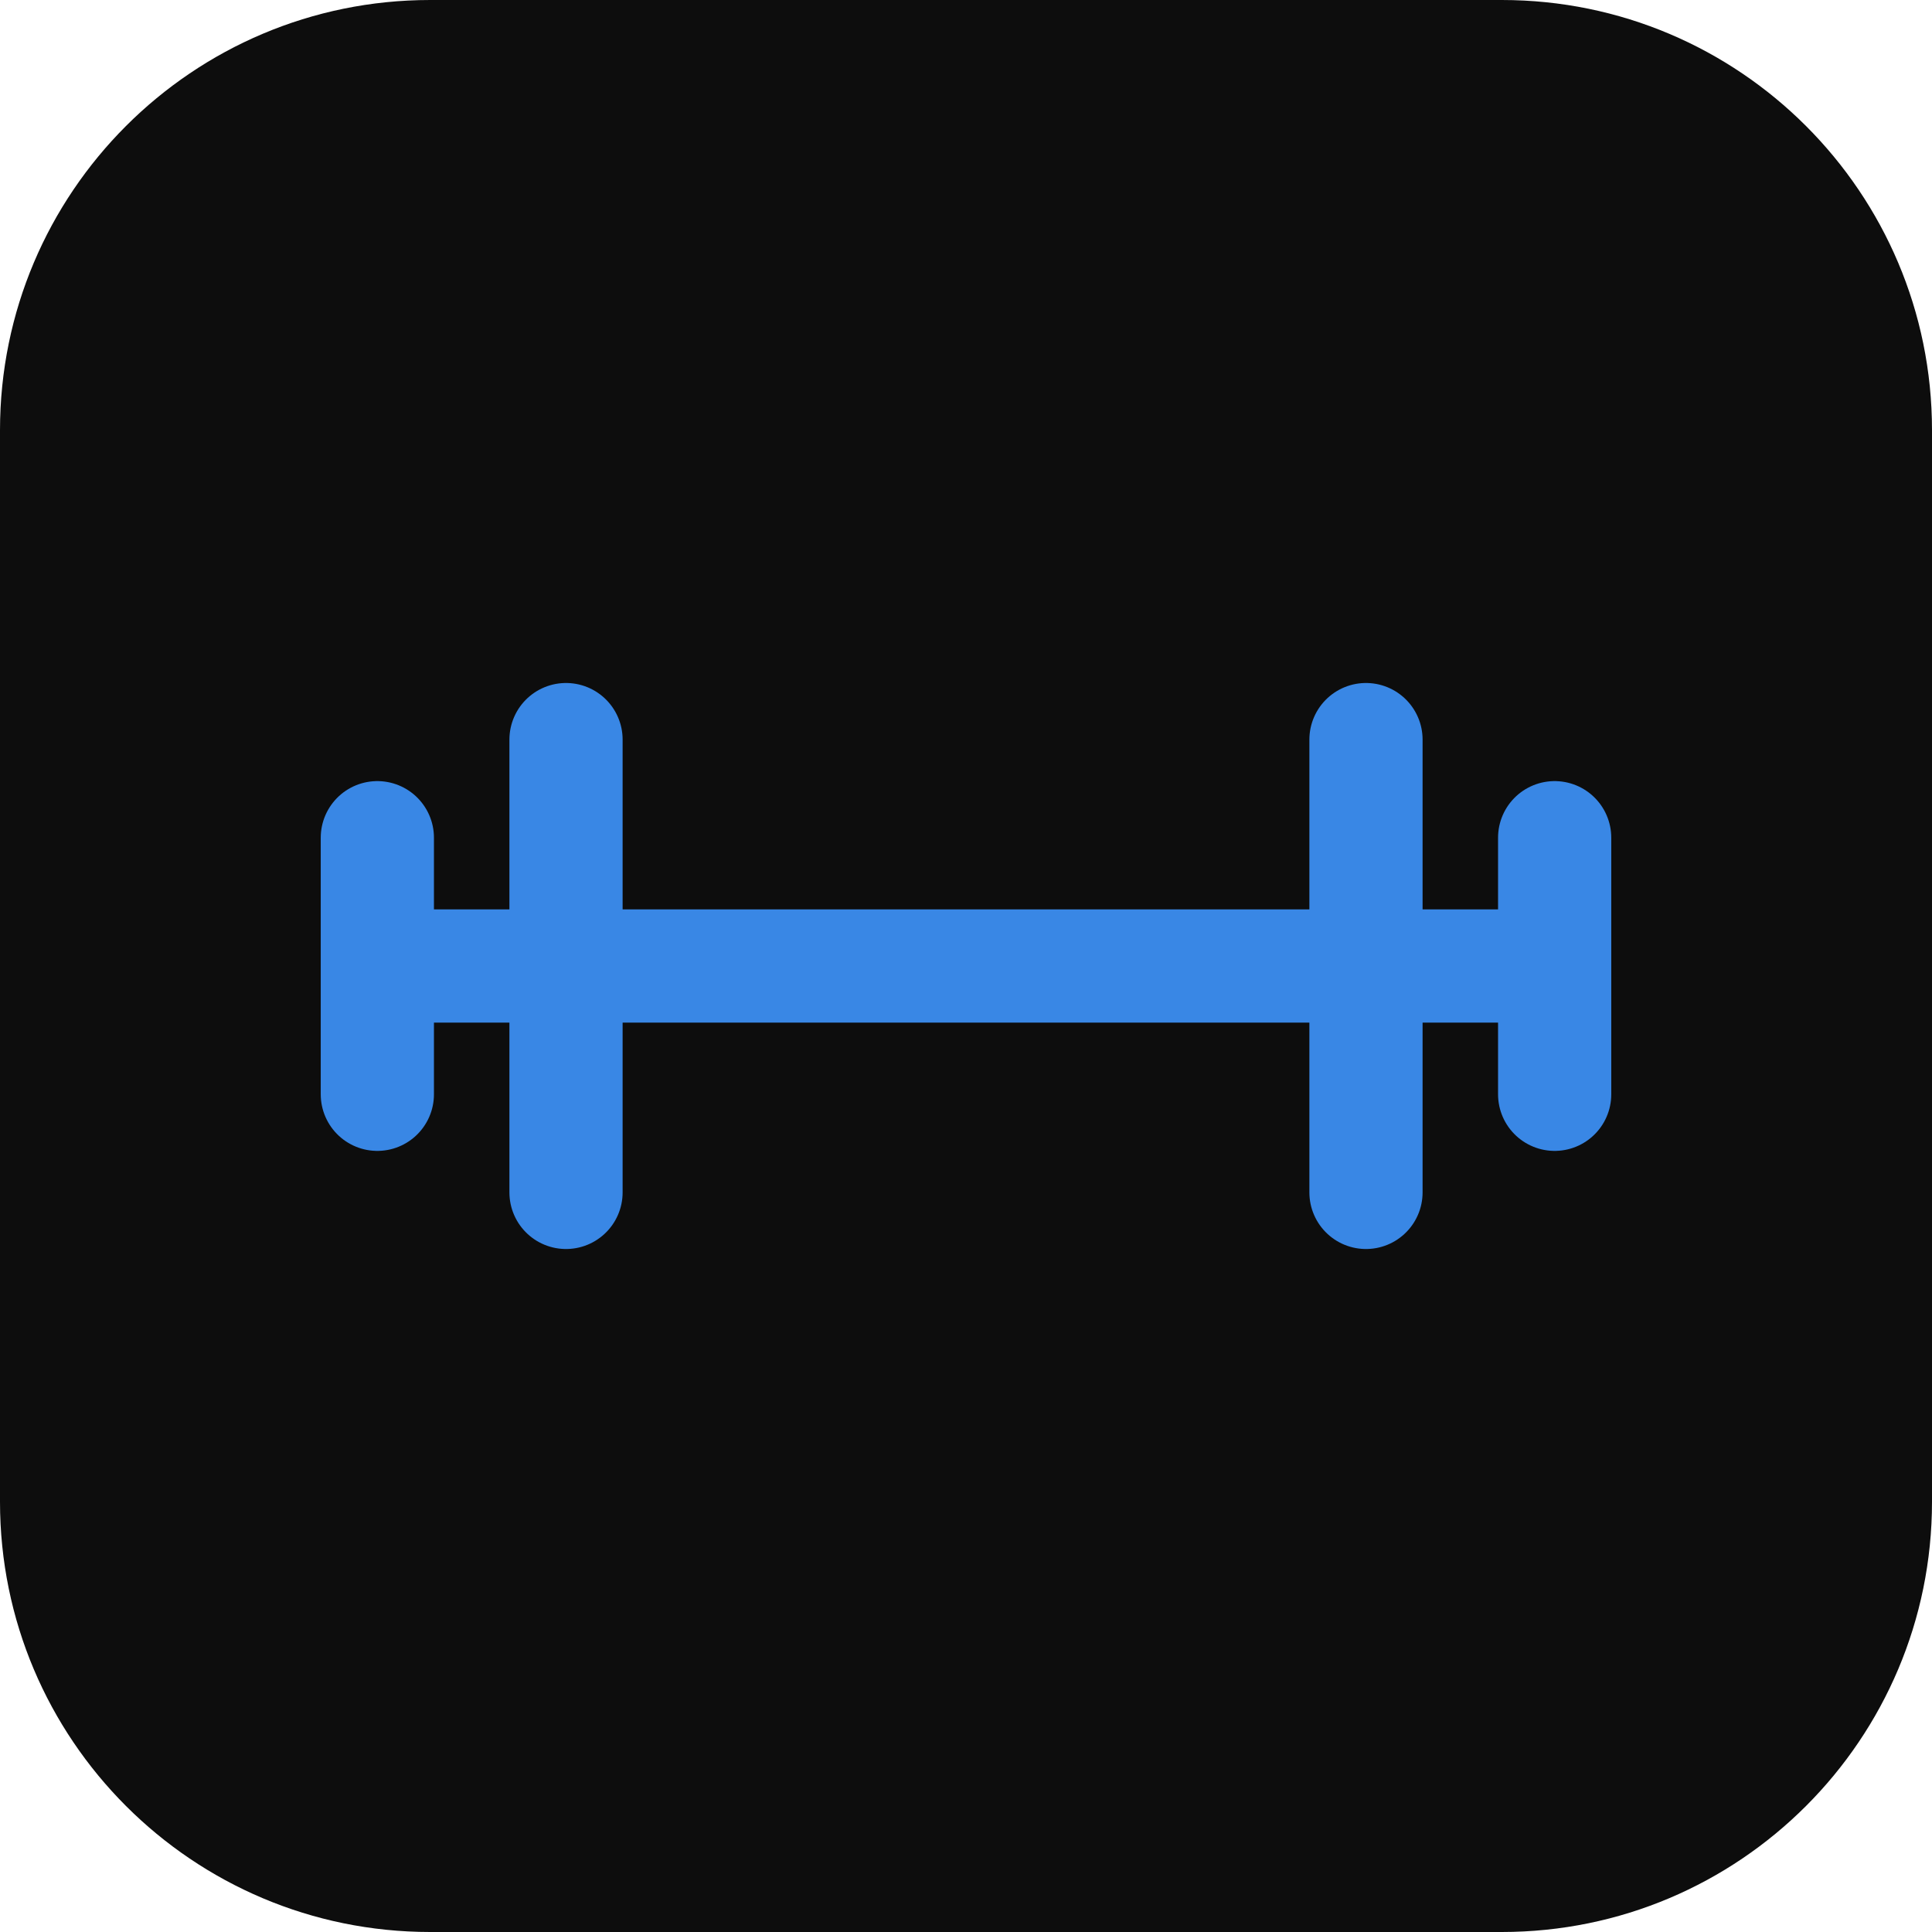
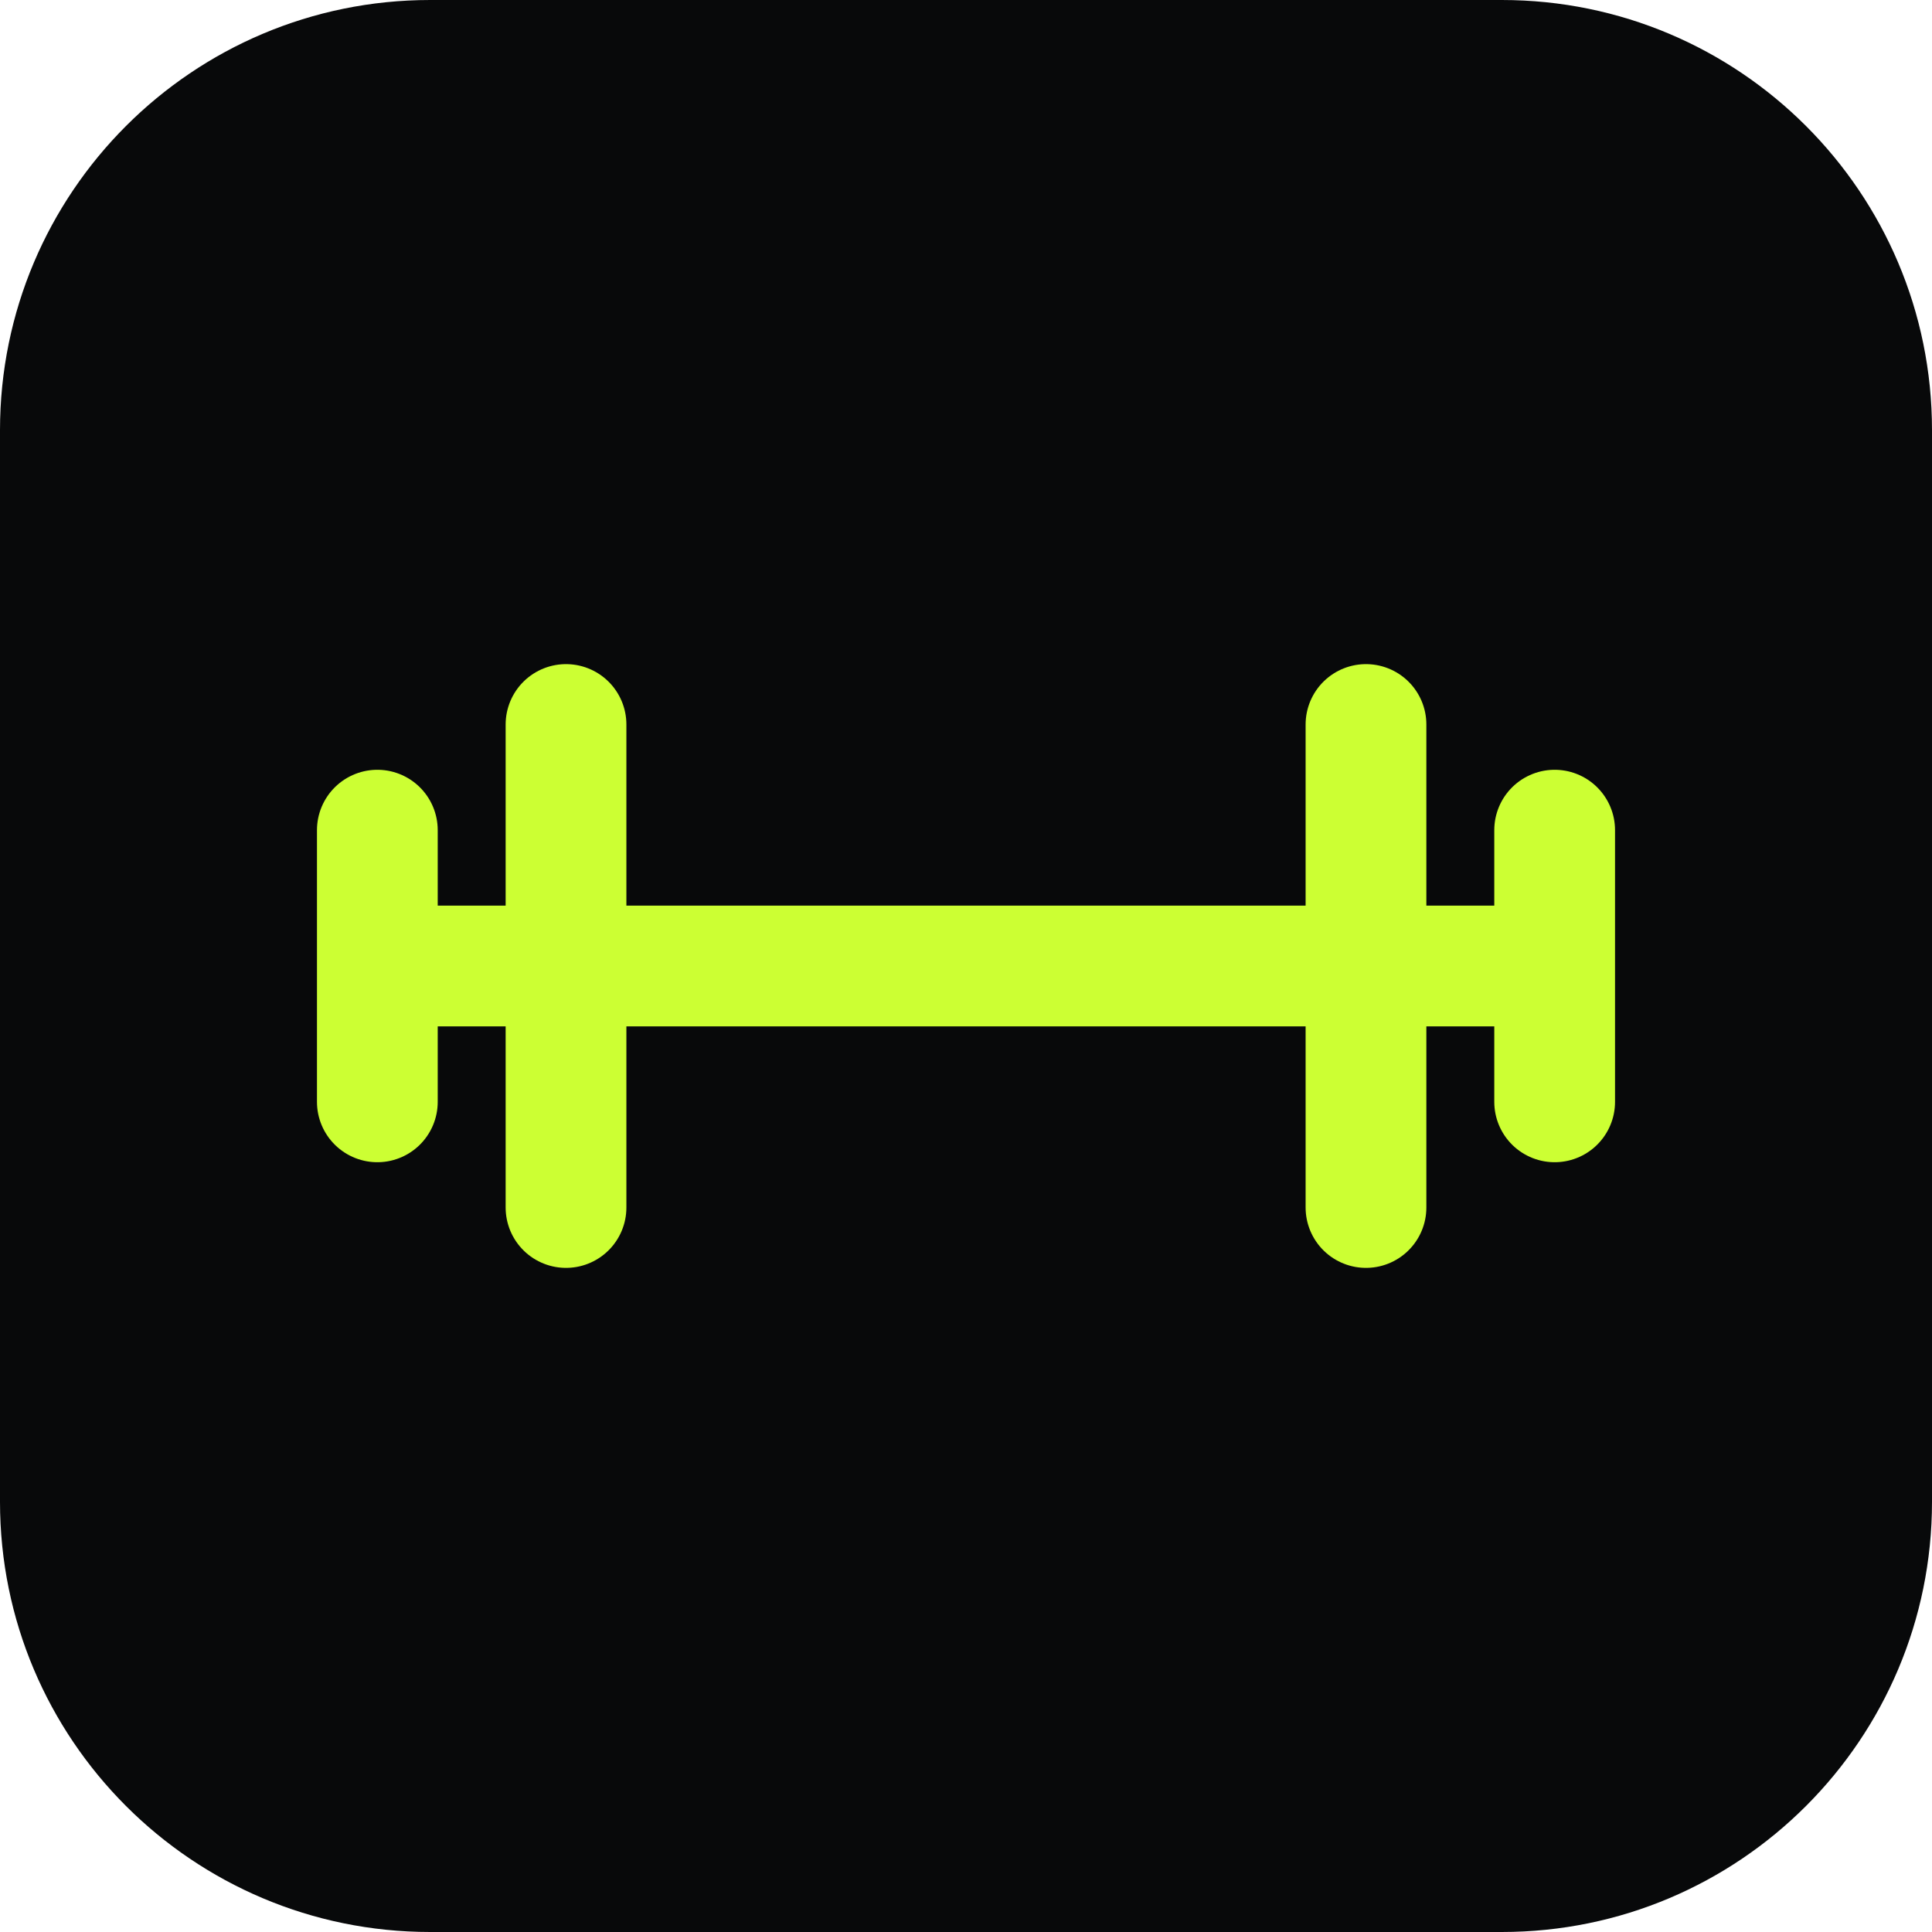
<svg xmlns="http://www.w3.org/2000/svg" viewBox="0 0 512 512" role="img" aria-label="Lift Tracker">
-   <rect width="512" height="512" rx="114" fill="#0d0d0d" />
-   <g stroke="#3987e5" stroke-width="30" stroke-linecap="round" fill="none">
+   <rect width="512" height="512" rx="114" fill="#08090a" />
+   <g stroke="#ccff33" stroke-width="32" stroke-linecap="round" fill="none">
    <line x1="112" y1="256" x2="400" y2="256" />
-     <line x1="150" y1="196" x2="150" y2="316" />
-     <line x1="362" y1="196" x2="362" y2="316" />
-     <line x1="100" y1="222" x2="100" y2="290" />
-     <line x1="412" y1="222" x2="412" y2="290" />
+     <line x1="150" y1="192" x2="150" y2="320" />
+     <line x1="362" y1="192" x2="362" y2="320" />
+     <line x1="100" y1="220" x2="100" y2="292" />
+     <line x1="412" y1="220" x2="412" y2="292" />
  </g>
</svg>
